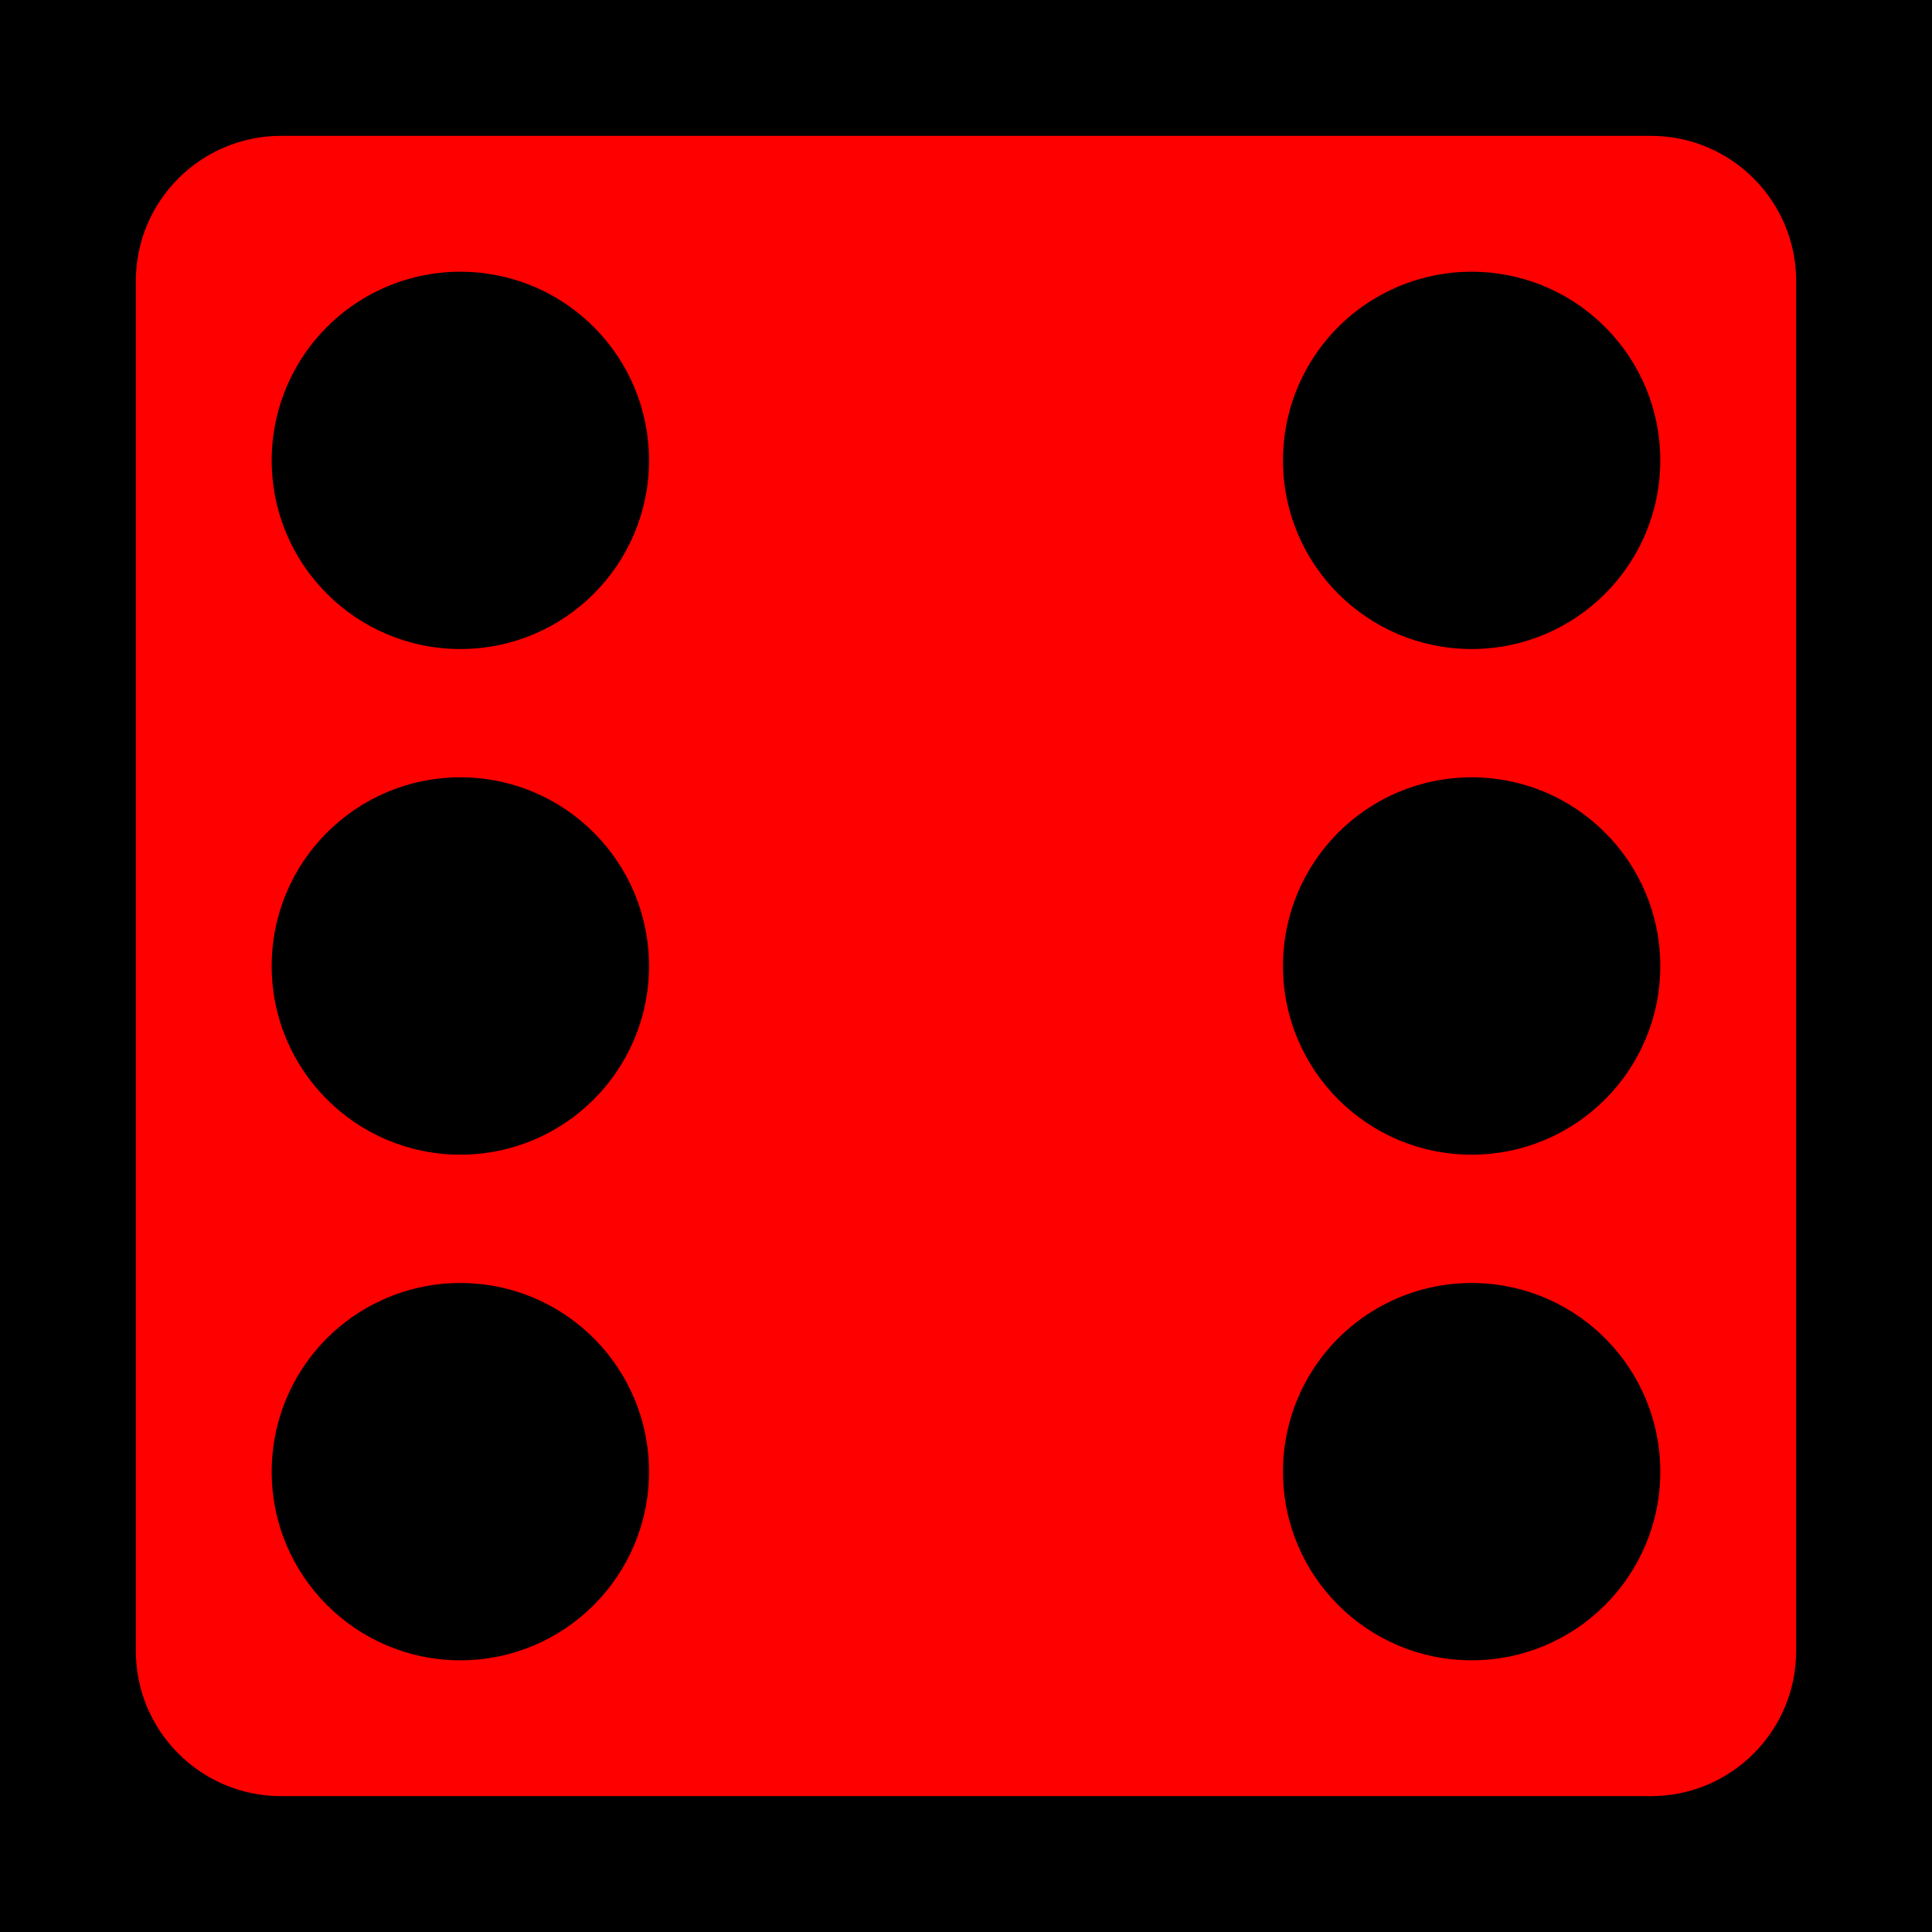
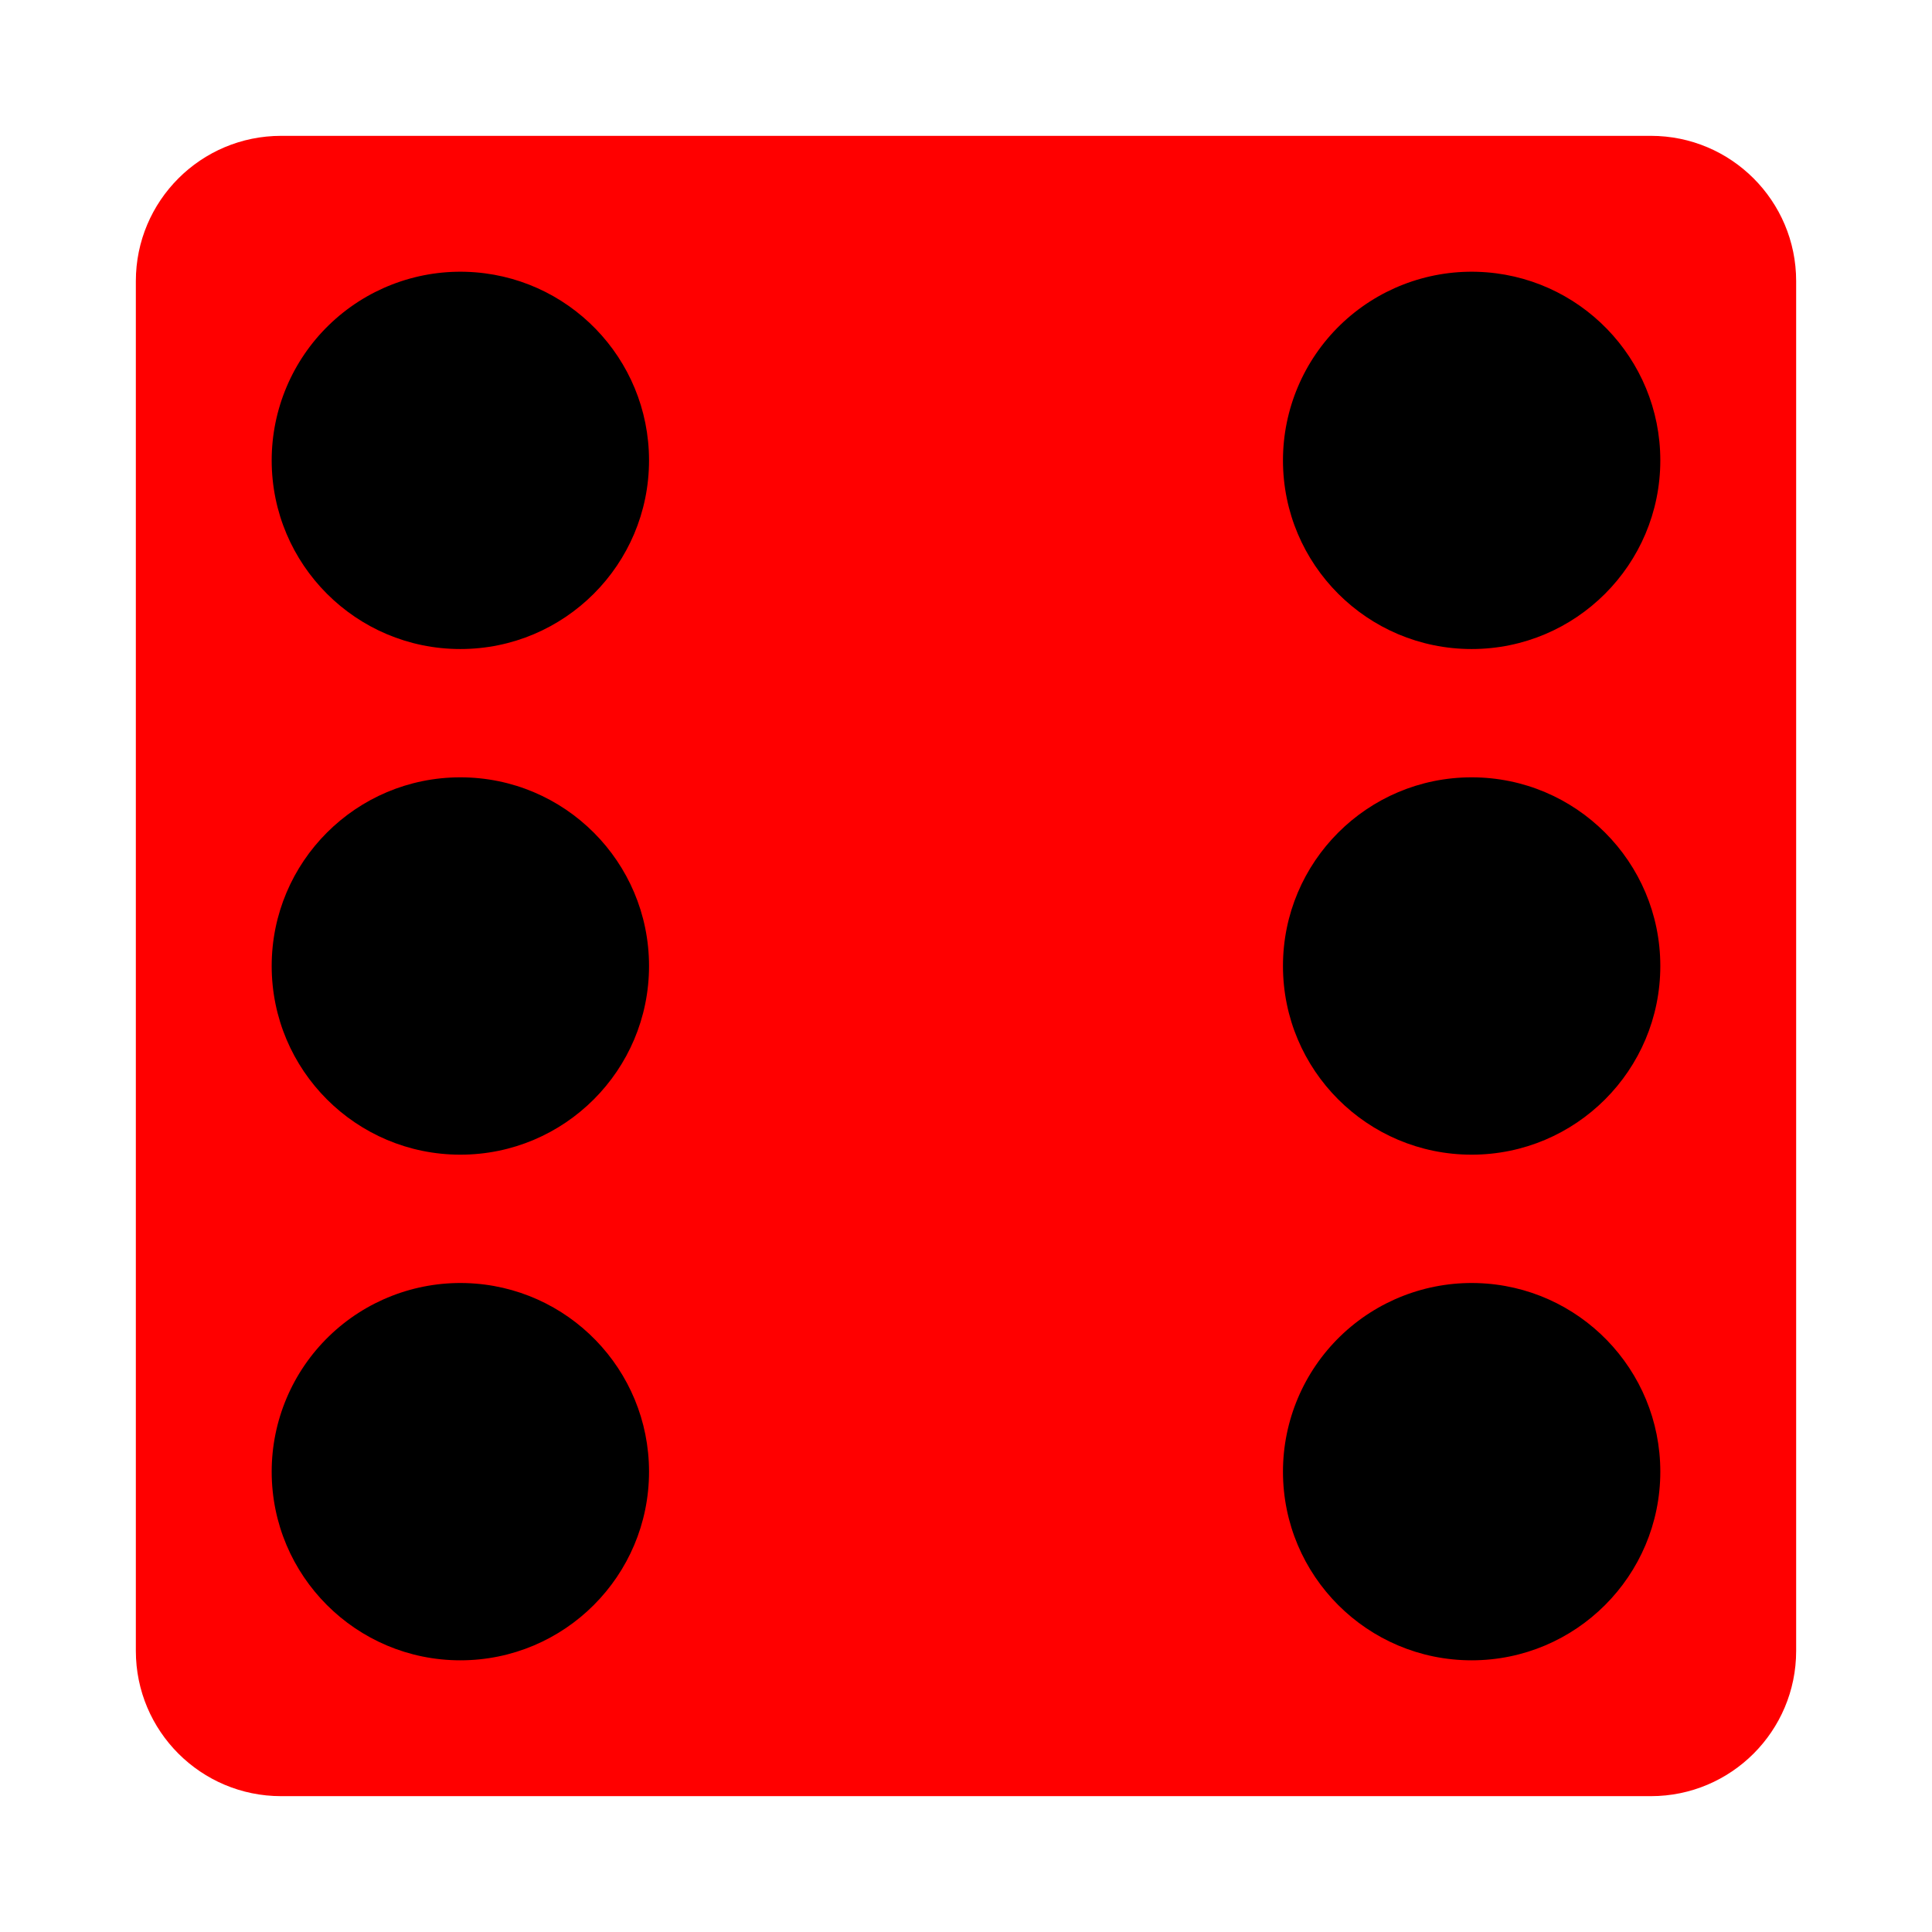
<svg xmlns="http://www.w3.org/2000/svg" style="height: 512px; width: 512px;" viewBox="0 0 512 512">
-   <path d="M0 0h512v512H0z" fill="#000" fill-opacity="1" />
+   <path d="M50 50h400v400H50z" fill="#000" fill-opacity="1" />
  <g class="" style="" transform="translate(0,0)">
    <path d="M74.5 36A38.5 38.5 0 0 0 36 74.5v363A38.5 38.5 0 0 0 74.5 476h363a38.5 38.5 0 0 0 38.5-38.5v-363A38.5 38.5 0 0 0 437.5 36h-363zm48.97 36.03A50 50 0 0 1 172 122a50 50 0 0 1-100 0 50 50 0 0 1 51.47-49.97zm268 0A50 50 0 0 1 440 122a50 50 0 0 1-100 0 50 50 0 0 1 51.47-49.97zM122 206a50 50 0 0 1 0 100 50 50 0 0 1 0-100zm268 0a50 50 0 0 1 0 100 50 50 0 0 1 0-100zM123.47 340.03A50 50 0 0 1 172 390a50 50 0 0 1-100 0 50 50 0 0 1 51.47-49.97zm268 0A50 50 0 0 1 440 390a50 50 0 0 1-100 0 50 50 0 0 1 51.47-49.97z" fill="#f00" fill-opacity="1" />
  </g>
</svg>
